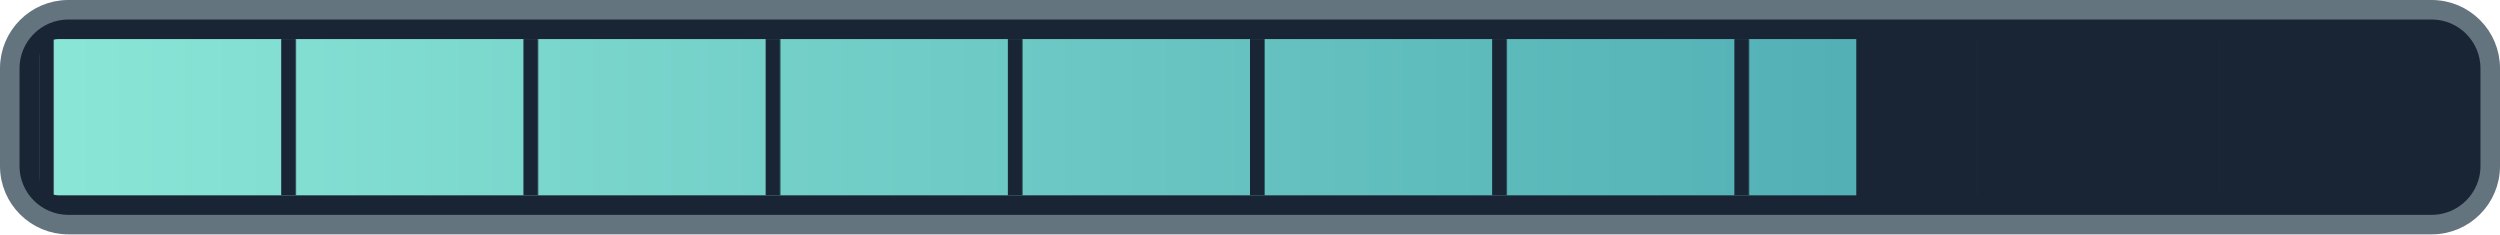
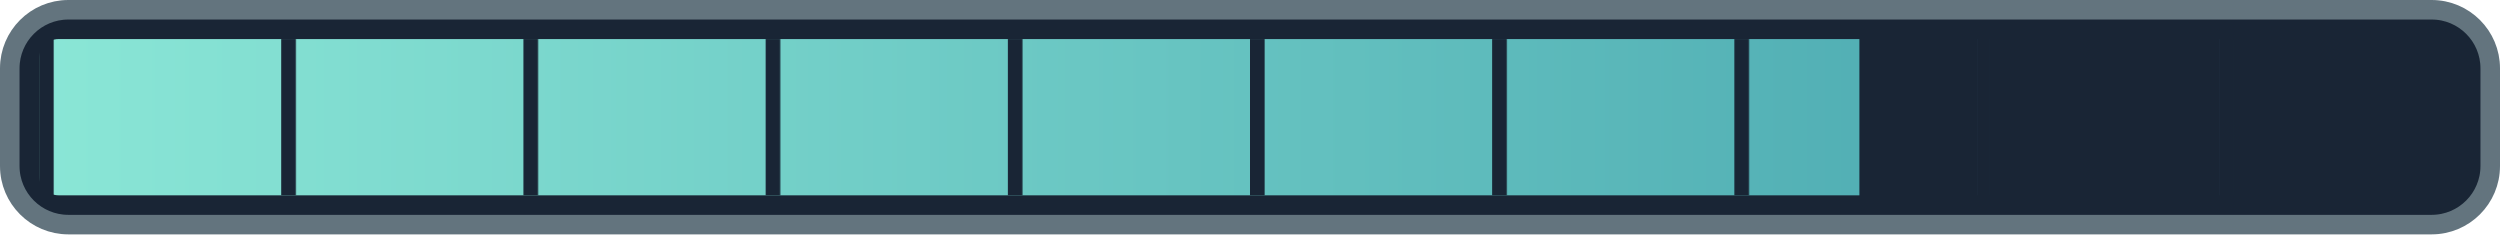
<svg xmlns="http://www.w3.org/2000/svg" width="128" height="12" viewBox="0 0 128 12">
  <defs>
    <linearGradient id="ink">
      <stop stop-color="#8ae6d6" />
      <stop offset="1" stop-color="#409eaa" />
    </linearGradient>
    <pattern id="ticks" width="12.4" height="8" patternUnits="userSpaceOnUse" x="2">
      <path d="M0 0v8" stroke="#192535" stroke-width="1.5" />
    </pattern>
    <clipPath id="filled">
-       <rect x="2" y="2" width="93.041" height="8" />
+       <rect x="2" y="2" width="93.201" height="8" />
    </clipPath>
  </defs>
  <rect x=".5" y=".5" width="127" height="11" rx="3" fill="#192535" stroke="#63747e" />
  <rect x="2" y="2" width="124" height="8" rx="1" fill="url(#ink)" clip-path="url(#filled)" />
  <rect x="2" y="2" width="124" height="8" fill="url(#ticks)" />
</svg>
